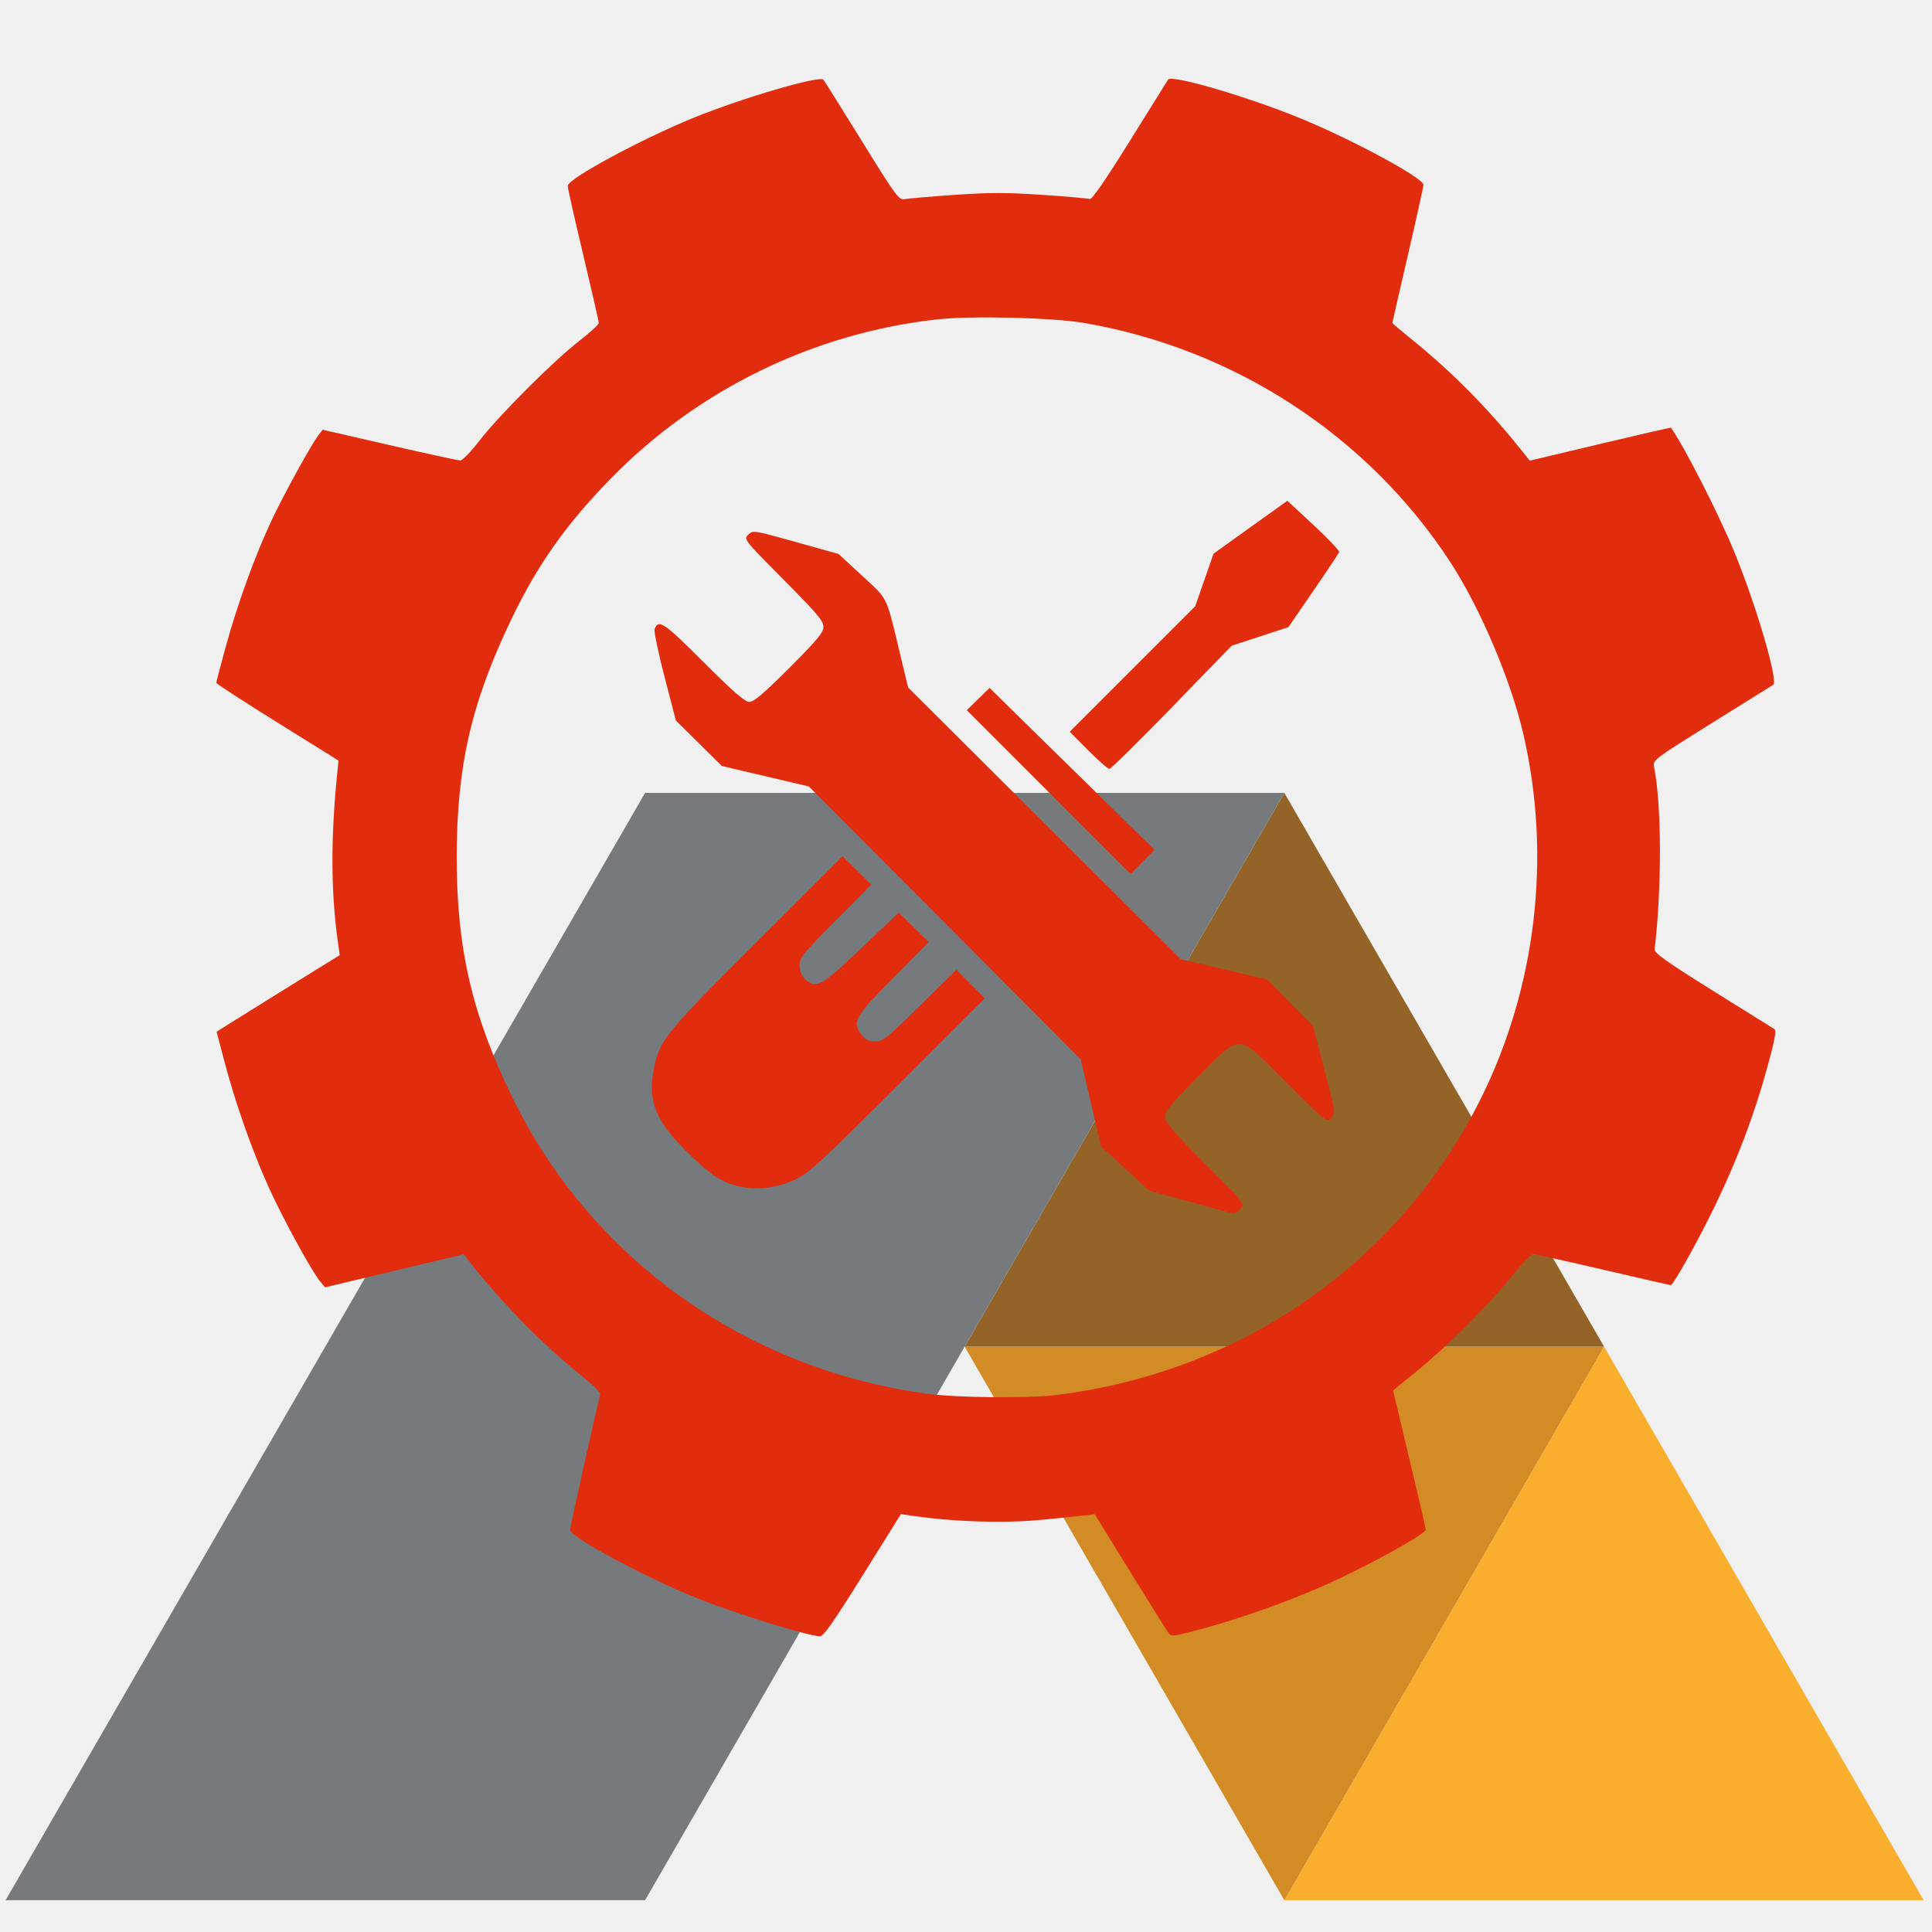
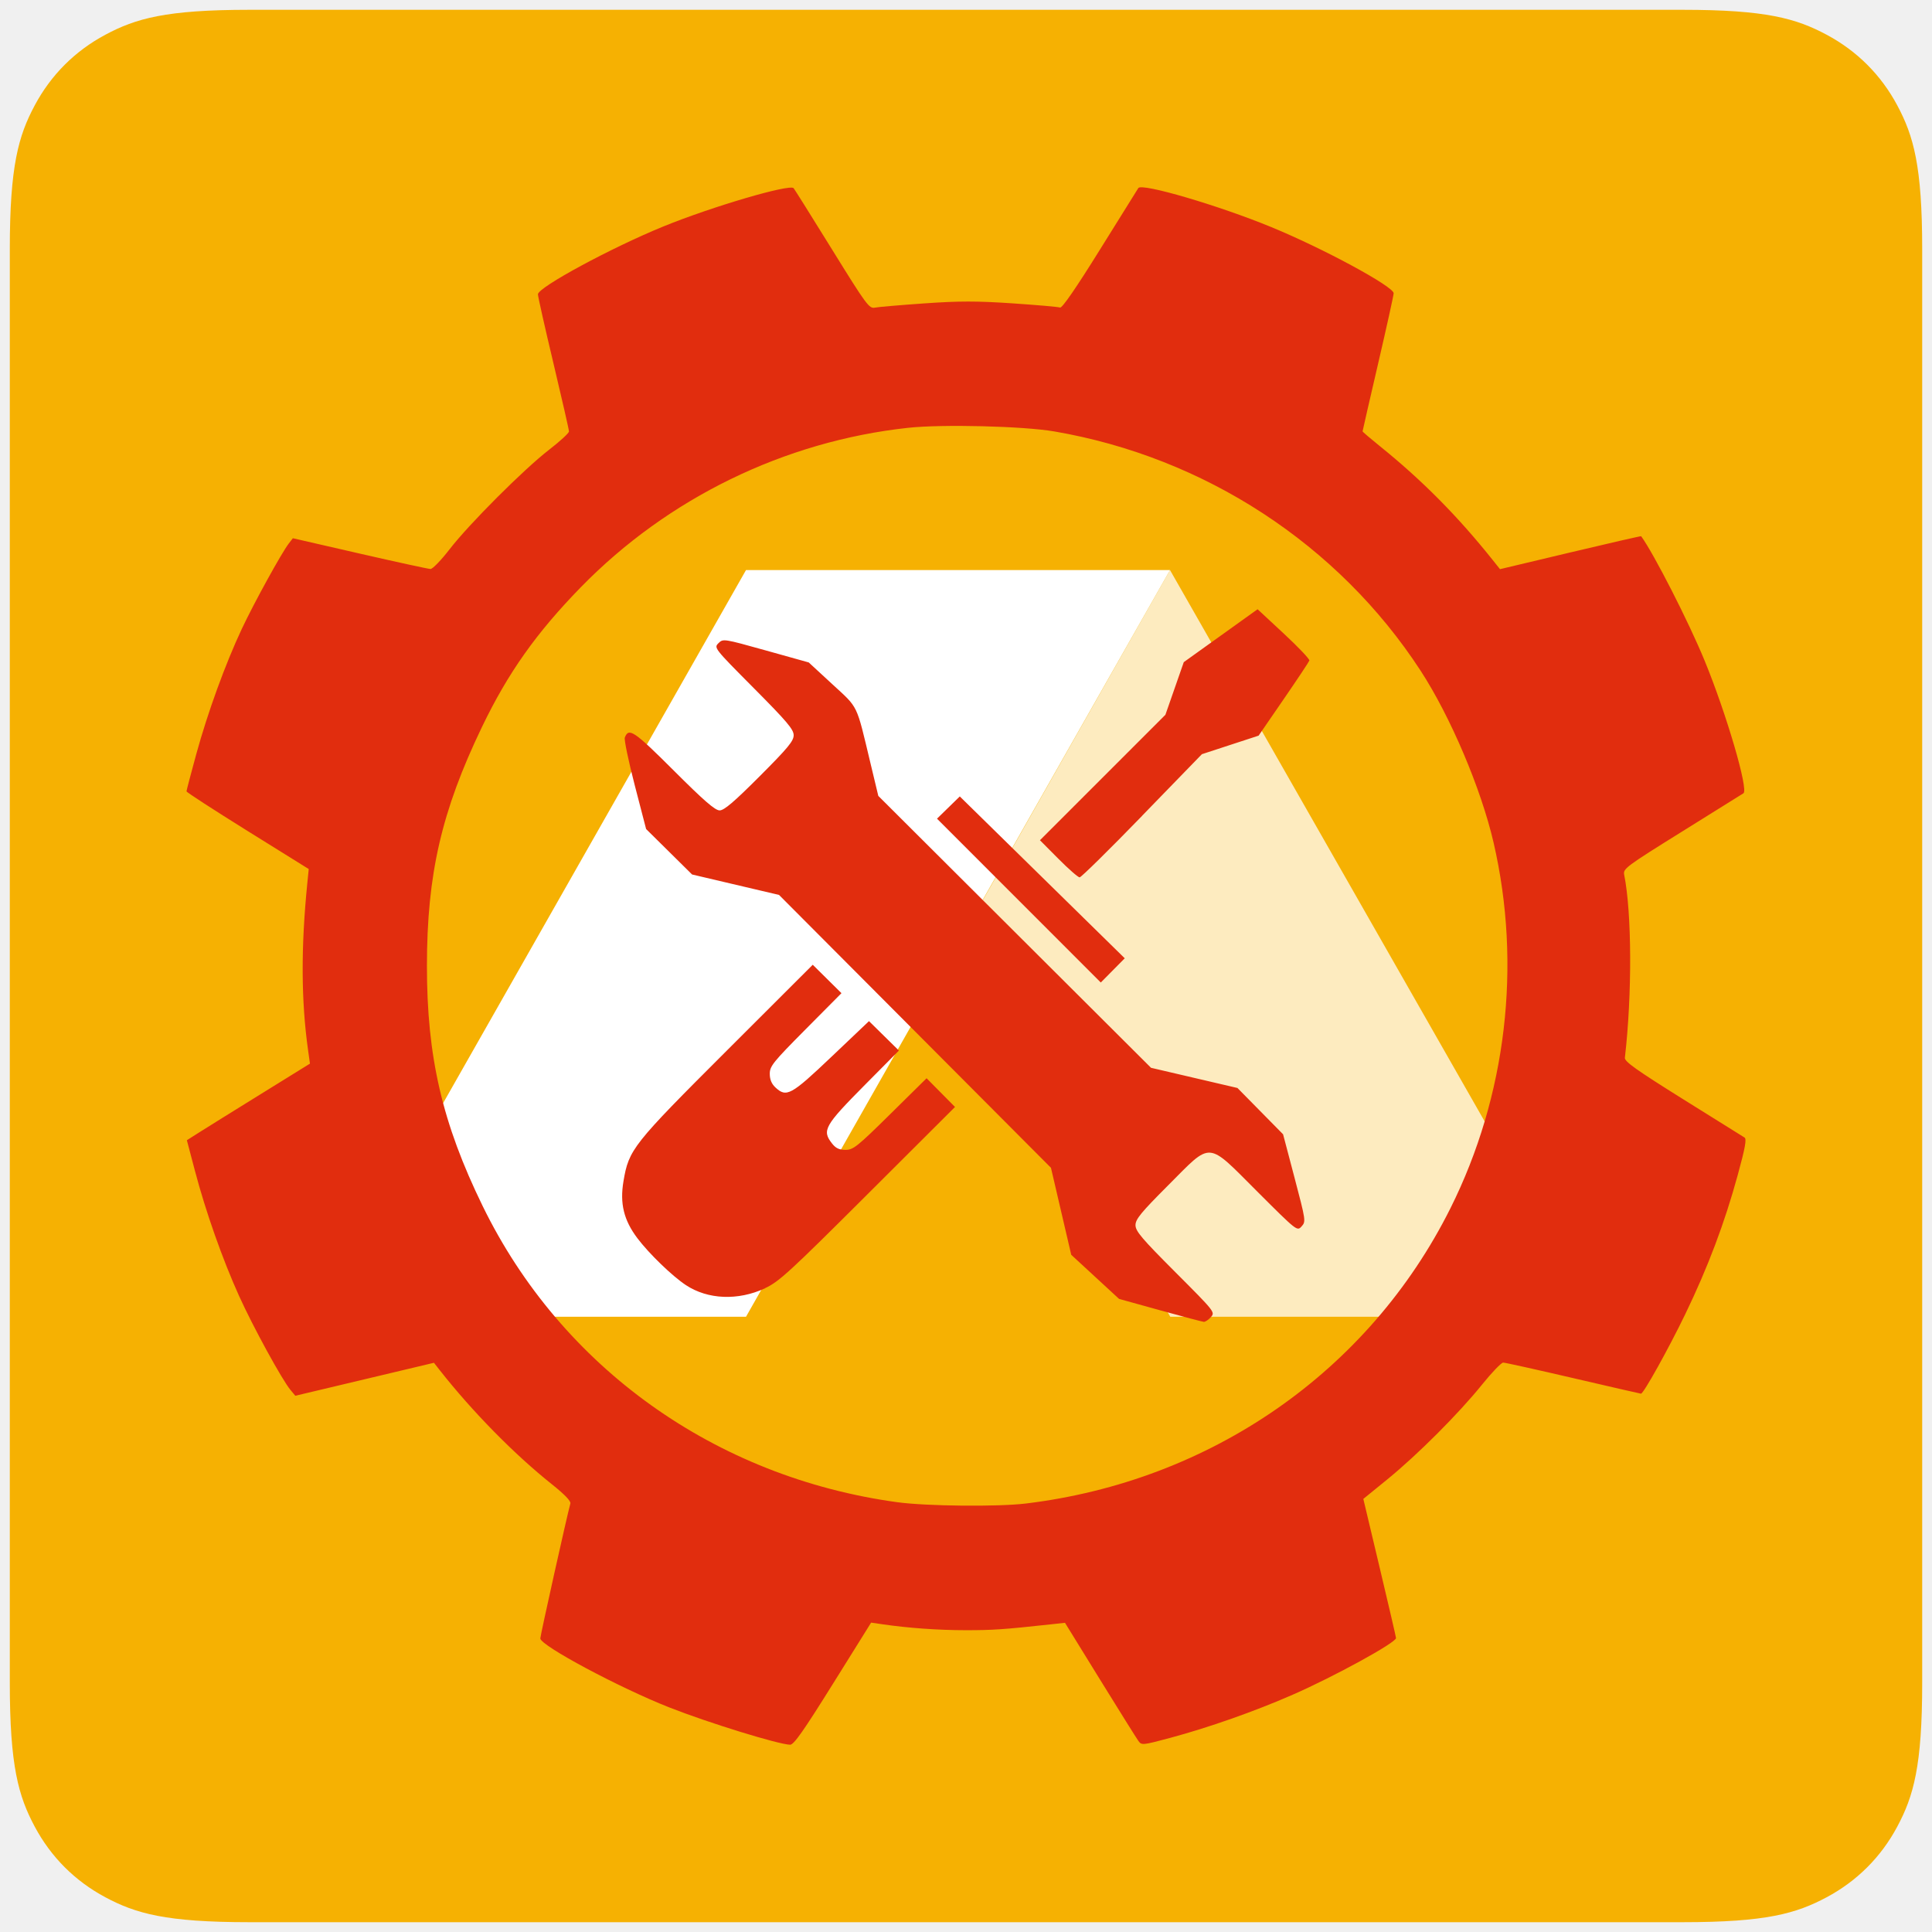
<svg xmlns="http://www.w3.org/2000/svg" version="1.1" id="svg2" xml:space="preserve" width="120" height="120" viewBox="0 0 120 120">
-   <defs id="defs6" />
+   <defs id="defs6">
+     <clipPath clipPathUnits="userSpaceOnUse" id="clipPath166">
+       <path d="M 64.097,512 H 447.903 c 22.288,0 30.37,-2.321 38.518,-6.678 8.148,-4.358 14.543,-10.752 18.901,-18.901 C 509.679,478.273 512,470.191 512,447.903 V 64.097 C 512,41.809 509.679,33.727 505.322,25.579 500.964,17.431 494.569,11.036 486.421,6.678 478.273,2.321 470.191,0 447.903,0 H 64.097 C 41.809,0 33.727,2.321 25.579,6.678 17.431,11.036 11.036,17.431 6.678,25.579 2.321,33.727 0,41.809 0,64.097 V 447.903 c 0,22.288 2.321,30.37 6.678,38.518 4.358,8.148 10.752,14.543 18.901,18.901 8.148,4.358 16.23,6.678 38.518,6.678 z" clip-rule="evenodd" id="path164" />
+     </clipPath>
+     <clipPath clipPathUnits="userSpaceOnUse" id="clipPath172">
+       <path d="M 0,0 H 512 V 512 H 0 Z" id="path170" />
+     </clipPath>
+     <clipPath clipPathUnits="userSpaceOnUse" id="clipPath182">
+       <path d="M 310.621,362 424.709,162.094 H 310.696 l -57.009,99.499 z" clip-rule="evenodd" id="path180" />
+     </clipPath>
+     <clipPath clipPathUnits="userSpaceOnUse" id="clipPath188">
+       <path d="M 0,0 H 512 V 512 H 0 Z" id="path186" />
+     </clipPath>
+     <clipPath clipPathUnits="userSpaceOnUse" id="clipPath198">
+       <path d="M 197.101,362 83.515,162.094 H 197.101 L 310.621,362 Z" clip-rule="evenodd" id="path196" />
+     </clipPath>
+     <clipPath clipPathUnits="userSpaceOnUse" id="clipPath204">
+       <path d="M 0,0 H 512 V 512 H 0 Z" id="path202" />
+     </clipPath>
+   </defs>
  <g id="g10" transform="matrix(1.333333,0,0,-1.333333,0,120)">
-     <g id="g4541" transform="matrix(1.11339,0,0,1.11339,-130.4133,1.479724)">
-       <path d="M 170.868,0 184.246,23.162 197.617,0 Z" style="fill:#f9ae2d;fill-opacity:1;fill-rule:nonzero;stroke:none;stroke-width:0.1" id="path22" />
-       <path d="m 170.868,0 -13.375,23.162 h 26.753 z" style="fill:#d28b25;fill-opacity:1;fill-rule:nonzero;stroke:none;stroke-width:0.1" id="path24" />
-       <path d="m 157.493,23.162 13.375,23.168 13.378,-23.168 z" style="fill:#936327;fill-opacity:1;fill-rule:nonzero;stroke:none;stroke-width:0.1" id="path26" />
-       <path d="M 170.868,46.33 H 144.121 L 117.365,0 h 26.756 l 26.747,46.33" style="fill:#767a7c;fill-opacity:1;fill-rule:nonzero;stroke:none;stroke-width:0.1" id="path28" />
+     <g id="g221" transform="matrix(0.1739978,0,0,0.1739978,0.45656,0.45656)">
+       <g id="g158" />
+       <g id="g160">
+         <g id="g162" clip-path="url(#clipPath166)">
+           <g id="g168" clip-path="url(#clipPath172)">
+             <path d="M -1,513 H 513 V -1 H -1 Z" style="fill:#f6b102;fill-opacity:1;fill-rule:nonzero;stroke:none" id="path174" />
+           </g>
+         </g>
+       </g>
+       <g id="g176">
+         <g id="g178" clip-path="url(#clipPath182)">
+           <g id="g184" clip-path="url(#clipPath188)">
+             <path d="M 252.688,363 H 425.709 V 161.094 H 252.688 Z" style="fill:#fdebbf;fill-opacity:1;fill-rule:nonzero;stroke:none" id="path190" />
+           </g>
+         </g>
+       </g>
+       <g id="g192">
+         <g id="g194" clip-path="url(#clipPath198)">
+           <g id="g200" clip-path="url(#clipPath204)">
+             <path d="M 82.515,363 H 311.621 V 161.094 H 82.515 Z" style="fill:#ffffff;fill-opacity:1;fill-rule:nonzero;stroke:none" id="path206" />
+           </g>
+         </g>
+       </g>
    </g>
-     <path id="path3919" style="fill:#e12d0e;stroke-width:0.182" d="m 40.191,16.619 1.776,2.847 0.507,-0.074 c 1.218,-0.179 2.61,-0.278 3.903,-0.279 1.261,0 1.766,0.034 3.953,0.272 l 0.668,0.073 1.637,-2.653 c 0.901,-1.459 1.705,-2.745 1.788,-2.858 0.145,-0.198 0.2,-0.192 1.479,0.151 1.807,0.486 3.932,1.234 5.698,2.007 1.94,0.849 4.821,2.429 4.819,2.642 0,0.045 -0.343,1.522 -0.762,3.282 l -0.761,3.2 1.124,0.915 c 1.401,1.142 3.314,3.056 4.403,4.406 0.456,0.566 0.901,1.029 0.988,1.029 0.087,0 1.557,-0.326 3.266,-0.724 1.709,-0.398 3.128,-0.724 3.153,-0.724 0.119,0 1.276,2.077 2.06,3.698 1.057,2.186 1.835,4.249 2.447,6.486 0.351,1.283 0.423,1.685 0.315,1.75 -0.077,0.047 -1.368,0.852 -2.869,1.79 -2.177,1.361 -2.723,1.749 -2.703,1.924 0.341,2.941 0.326,6.754 -0.033,8.529 -0.056,0.277 0.083,0.381 2.69,2.004 1.512,0.942 2.803,1.746 2.867,1.788 0.246,0.159 -0.794,3.71 -1.814,6.19 -0.734,1.786 -2.358,4.969 -2.952,5.785 -0.011,0.014 -1.494,-0.326 -3.297,-0.755 l -3.278,-0.78 -0.334,0.419 c -1.626,2.04 -3.298,3.728 -5.261,5.31 -0.444,0.358 -0.807,0.668 -0.807,0.691 0,0.022 0.326,1.442 0.724,3.155 0.398,1.713 0.724,3.188 0.724,3.278 0,0.314 -3.283,2.089 -5.702,3.083 -2.463,1.013 -6.031,2.06 -6.192,1.818 -0.042,-0.063 -0.847,-1.353 -1.788,-2.868 -1.113,-1.79 -1.763,-2.734 -1.858,-2.698 -0.08,0.031 -1.079,0.118 -2.221,0.195 -1.667,0.112 -2.475,0.111 -4.1,-0.002 -1.113,-0.078 -2.151,-0.166 -2.307,-0.198 -0.265,-0.053 -0.392,0.12 -1.994,2.709 -0.941,1.521 -1.747,2.806 -1.79,2.856 -0.178,0.205 -3.777,-0.851 -6.052,-1.777 -2.421,-0.985 -5.856,-2.841 -5.859,-3.166 -0.002,-0.096 0.324,-1.542 0.722,-3.213 0.398,-1.671 0.724,-3.1 0.724,-3.176 0,-0.075 -0.413,-0.456 -0.919,-0.847 -1.182,-0.913 -3.731,-3.462 -4.644,-4.644 -0.39,-0.505 -0.789,-0.918 -0.886,-0.917 -0.097,0.001 -1.58,0.324 -3.295,0.717 l -3.118,0.716 -0.189,-0.244 c -0.336,-0.434 -1.623,-2.773 -2.188,-3.975 -0.769,-1.637 -1.592,-3.902 -2.125,-5.845 -0.249,-0.909 -0.453,-1.687 -0.453,-1.727 0,-0.041 1.281,-0.872 2.847,-1.847 l 2.847,-1.772 -0.067,-0.668 c -0.298,-2.982 -0.287,-5.467 0.035,-7.762 l 0.089,-0.635 -2.291,-1.419 c -1.26,-0.781 -2.551,-1.584 -2.868,-1.785 l -0.577,-0.366 0.375,-1.421 c 0.505,-1.914 1.287,-4.131 2.057,-5.833 0.651,-1.44 1.998,-3.903 2.397,-4.382 l 0.223,-0.268 3.229,0.768 3.229,0.768 0.278,-0.354 c 1.512,-1.922 3.468,-3.912 5.206,-5.297 0.6,-0.478 0.902,-0.792 0.871,-0.904 -0.15,-0.536 -1.4,-6.146 -1.4,-6.285 0,-0.33 3.673,-2.295 6.013,-3.216 1.815,-0.715 5.081,-1.723 5.623,-1.736 0.173,-0.004 0.622,0.635 1.998,2.842 z m 3.016,8.453 c -8.488,1.155 -15.665,6.277 -19.336,13.801 -1.883,3.859 -2.598,6.941 -2.596,11.191 0.002,4.262 0.68,7.206 2.562,11.121 1.21,2.518 2.531,4.385 4.604,6.511 4.05,4.152 9.488,6.802 15.24,7.428 1.597,0.174 5.362,0.081 6.814,-0.167 7.007,-1.199 13.238,-5.266 17.065,-11.14 1.394,-2.139 2.824,-5.506 3.404,-8.017 C 72.285,50.093 71.563,43.986 68.954,38.765 65.158,31.17 57.797,26.054 49.165,25.012 47.869,24.855 44.553,24.889 43.208,25.072 Z m 14.588,8.628 c 0.204,0.225 0.185,0.248 -1.653,2.089 -1.571,1.573 -1.859,1.913 -1.859,2.193 0,0.277 0.25,0.582 1.53,1.864 2.053,2.057 1.763,2.078 4.154,-0.31 1.839,-1.836 1.845,-1.842 2.053,-1.612 0.204,0.226 0.198,0.267 -0.327,2.26 l -0.535,2.03 -1.063,1.079 -1.063,1.079 -2.013,0.47 -2.013,0.47 -6.352,6.333 -6.352,6.333 -0.366,1.527 c -0.671,2.801 -0.545,2.54 -1.776,3.676 l -1.099,1.014 -1.993,0.557 c -1.976,0.552 -1.995,0.555 -2.212,0.34 -0.217,-0.215 -0.206,-0.23 1.642,-2.09 1.555,-1.565 1.861,-1.927 1.861,-2.198 0,-0.27 -0.27,-0.596 -1.585,-1.913 -1.196,-1.198 -1.654,-1.588 -1.864,-1.588 -0.212,0 -0.724,0.445 -2.134,1.853 -1.858,1.855 -2.1,2.018 -2.283,1.539 -0.037,-0.097 0.171,-1.095 0.462,-2.218 l 0.53,-2.042 1.071,-1.059 1.071,-1.059 2.025,-0.476 2.025,-0.476 6.334,-6.356 6.334,-6.356 0.472,-2.026 0.472,-2.026 1.115,-1.028 1.115,-1.028 1.913,-0.53 c 1.052,-0.292 1.968,-0.534 2.035,-0.538 0.067,-0.004 0.215,0.095 0.328,0.22 z m -20.772,1.344 c 0.652,0.302 1.129,0.739 4.788,4.389 l 4.064,4.054 -0.662,0.669 -0.662,0.669 -1.69,-1.668 c -1.539,-1.519 -1.726,-1.668 -2.085,-1.668 -0.294,0 -0.454,0.075 -0.626,0.293 -0.484,0.616 -0.366,0.824 1.564,2.771 l 1.548,1.561 -0.697,0.686 -0.697,0.686 -1.75,-1.663 c -1.887,-1.793 -2.096,-1.907 -2.614,-1.421 -0.174,0.164 -0.258,0.368 -0.258,0.632 0,0.354 0.156,0.547 1.67,2.072 l 1.67,1.682 -0.669,0.662 -0.669,0.662 -4.012,-4.007 C 30.854,41.732 30.68,41.512 30.43,40.03 c -0.175,-1.036 0.014,-1.811 0.645,-2.65 0.538,-0.716 1.625,-1.767 2.262,-2.188 1.023,-0.675 2.426,-0.732 3.686,-0.15 z m 12.917,19.139 -3.842,3.77 -0.531,-0.518 -0.531,-0.518 3.815,-3.816 3.815,-3.816 0.558,0.564 0.558,0.564 z m 4.651,2.87 2.785,2.868 1.321,0.432 1.321,0.432 1.163,1.692 c 0.64,0.931 1.18,1.743 1.201,1.806 0.021,0.063 -0.513,0.626 -1.187,1.252 l -1.225,1.138 -1.719,-1.232 -1.719,-1.232 -0.428,-1.226 -0.428,-1.226 -2.922,-2.922 -2.922,-2.922 0.86,-0.865 c 0.473,-0.476 0.917,-0.865 0.988,-0.865 0.071,0 1.382,1.291 2.913,2.868 z" />
+     <path id="path3919" style="fill:#e12d0e;stroke-width:0.182" d="m 38.804,11.565 1.776,2.847 0.507,-0.074 c 1.218,-0.179 2.61,-0.278 3.903,-0.279 1.261,0 1.766,0.034 3.953,0.272 l 0.668,0.073 1.637,-2.653 c 0.901,-1.459 1.705,-2.745 1.788,-2.858 0.145,-0.198 0.2,-0.192 1.479,0.151 1.807,0.486 3.932,1.234 5.698,2.007 1.94,0.849 4.821,2.429 4.819,2.642 0,0.045 -0.343,1.522 -0.762,3.282 l -0.761,3.2 1.124,0.915 c 1.401,1.142 3.314,3.056 4.403,4.406 0.456,0.566 0.901,1.029 0.988,1.029 0.087,0 1.557,-0.326 3.266,-0.724 1.709,-0.398 3.128,-0.724 3.153,-0.724 0.119,0 1.276,2.077 2.06,3.698 1.057,2.186 1.835,4.249 2.447,6.486 0.351,1.283 0.423,1.685 0.315,1.75 -0.077,0.047 -1.368,0.852 -2.869,1.79 -2.177,1.361 -2.723,1.749 -2.703,1.924 0.341,2.941 0.326,6.754 -0.033,8.529 -0.056,0.277 0.083,0.381 2.69,2.004 1.512,0.942 2.803,1.746 2.867,1.788 0.246,0.159 -0.794,3.71 -1.814,6.19 -0.734,1.786 -2.358,4.969 -2.952,5.785 -0.011,0.014 -1.494,-0.326 -3.297,-0.755 l -3.278,-0.78 -0.334,0.419 c -1.626,2.04 -3.298,3.728 -5.261,5.31 -0.444,0.358 -0.807,0.668 -0.807,0.691 0,0.022 0.326,1.442 0.724,3.155 0.398,1.713 0.724,3.188 0.724,3.278 0,0.314 -3.283,2.089 -5.702,3.083 -2.463,1.013 -6.031,2.06 -6.192,1.818 -0.042,-0.063 -0.847,-1.353 -1.788,-2.868 -1.113,-1.79 -1.763,-2.734 -1.858,-2.698 -0.08,0.031 -1.079,0.118 -2.221,0.195 -1.667,0.112 -2.475,0.111 -4.1,-0.002 -1.113,-0.078 -2.151,-0.166 -2.307,-0.198 -0.265,-0.053 -0.392,0.12 -1.994,2.709 -0.941,1.521 -1.747,2.806 -1.79,2.856 -0.178,0.205 -3.777,-0.851 -6.052,-1.777 -2.421,-0.985 -5.856,-2.841 -5.859,-3.166 -0.002,-0.096 0.324,-1.542 0.722,-3.213 0.398,-1.671 0.724,-3.1 0.724,-3.176 0,-0.075 -0.413,-0.456 -0.919,-0.847 -1.182,-0.913 -3.731,-3.462 -4.644,-4.644 -0.39,-0.505 -0.789,-0.918 -0.886,-0.917 -0.097,10e-4 -1.58,0.324 -3.295,0.717 l -3.118,0.716 -0.189,-0.244 c -0.336,-0.434 -1.623,-2.773 -2.188,-3.975 -0.769,-1.637 -1.592,-3.902 -2.125,-5.845 -0.249,-0.909 -0.453,-1.687 -0.453,-1.727 0,-0.041 1.281,-0.872 2.847,-1.847 l 2.847,-1.772 -0.067,-0.668 c -0.298,-2.982 -0.287,-5.467 0.035,-7.762 l 0.089,-0.635 -2.291,-1.419 C 10.89,38.255 9.599,37.451 9.282,37.25 l -0.577,-0.366 0.375,-1.421 c 0.505,-1.914 1.287,-4.131 2.057,-5.833 0.651,-1.44 1.998,-3.903 2.397,-4.382 l 0.223,-0.268 3.229,0.768 3.229,0.768 0.278,-0.354 c 1.512,-1.922 3.468,-3.912 5.206,-5.297 0.6,-0.478 0.902,-0.792 0.871,-0.904 -0.15,-0.536 -1.4,-6.146 -1.4,-6.285 0,-0.33 3.673,-2.295 6.013,-3.216 1.815,-0.715 5.081,-1.723 5.623,-1.736 0.173,-0.004 0.622,0.635 1.998,2.842 z m 3.016,8.453 c -8.488,1.155 -15.665,6.277 -19.336,13.801 -1.883,3.859 -2.598,6.941 -2.596,11.191 0.002,4.262 0.68,7.206 2.562,11.121 1.21,2.518 2.531,4.385 4.604,6.511 4.05,4.152 9.488,6.802 15.24,7.428 1.597,0.174 5.362,0.081 6.814,-0.167 7.007,-1.199 13.238,-5.266 17.065,-11.14 1.394,-2.139 2.824,-5.506 3.404,-8.017 1.319,-5.705 0.598,-11.812 -2.011,-17.033 -3.796,-7.596 -11.157,-12.712 -19.789,-13.754 -1.296,-0.156 -4.611,-0.123 -5.957,0.06 z m 14.588,8.628 c 0.204,0.225 0.185,0.248 -1.653,2.089 -1.571,1.573 -1.859,1.913 -1.859,2.193 0,0.277 0.25,0.582 1.53,1.864 2.053,2.057 1.763,2.078 4.154,-0.31 1.839,-1.836 1.845,-1.842 2.053,-1.612 0.204,0.226 0.198,0.267 -0.327,2.26 l -0.535,2.03 -1.063,1.079 -1.063,1.079 -2.013,0.47 -2.013,0.47 -6.352,6.333 -6.352,6.333 -0.366,1.527 c -0.671,2.801 -0.545,2.54 -1.776,3.676 l -1.099,1.014 -1.993,0.557 c -1.976,0.552 -1.995,0.555 -2.212,0.34 -0.217,-0.215 -0.206,-0.23 1.642,-2.09 1.555,-1.565 1.861,-1.927 1.861,-2.198 0,-0.27 -0.27,-0.596 -1.585,-1.913 -1.196,-1.198 -1.654,-1.588 -1.864,-1.588 -0.212,0 -0.724,0.445 -2.134,1.853 -1.858,1.855 -2.1,2.018 -2.283,1.539 -0.037,-0.097 0.171,-1.095 0.462,-2.218 l 0.53,-2.042 1.071,-1.059 1.071,-1.059 2.025,-0.476 2.025,-0.476 6.334,-6.356 6.334,-6.356 0.472,-2.026 0.472,-2.026 1.115,-1.028 1.115,-1.028 1.913,-0.53 c 1.052,-0.292 1.968,-0.534 2.035,-0.538 0.067,-0.004 0.215,0.095 0.328,0.22 z m -20.772,1.344 c 0.652,0.302 1.129,0.739 4.788,4.389 l 4.064,4.054 -0.662,0.669 -0.662,0.669 -1.69,-1.668 c -1.539,-1.519 -1.726,-1.668 -2.085,-1.668 -0.294,0 -0.454,0.075 -0.626,0.293 -0.484,0.616 -0.366,0.824 1.564,2.771 l 1.548,1.561 -0.697,0.686 -0.697,0.686 -1.75,-1.663 c -1.887,-1.793 -2.096,-1.907 -2.614,-1.421 -0.174,0.164 -0.258,0.368 -0.258,0.632 0,0.354 0.156,0.547 1.67,2.072 l 1.67,1.682 -0.669,0.662 -0.669,0.662 -4.012,-4.007 c -4.382,-4.377 -4.556,-4.596 -4.805,-6.078 -0.175,-1.036 0.014,-1.811 0.645,-2.65 0.538,-0.716 1.625,-1.767 2.262,-2.188 1.023,-0.675 2.426,-0.732 3.686,-0.15 z m 12.917,19.139 -3.842,3.77 -0.531,-0.518 -0.531,-0.518 3.815,-3.816 3.815,-3.816 0.558,0.564 0.558,0.564 z m 4.651,2.87 2.785,2.868 1.321,0.432 1.321,0.432 1.163,1.692 c 0.64,0.931 1.18,1.743 1.201,1.806 0.021,0.063 -0.513,0.626 -1.187,1.252 l -1.225,1.138 -1.719,-1.232 -1.719,-1.232 -0.428,-1.226 -0.428,-1.226 -2.922,-2.922 -2.922,-2.922 0.86,-0.865 c 0.473,-0.476 0.917,-0.865 0.988,-0.865 0.071,0 1.382,1.291 2.913,2.868 z" />
  </g>
</svg>
